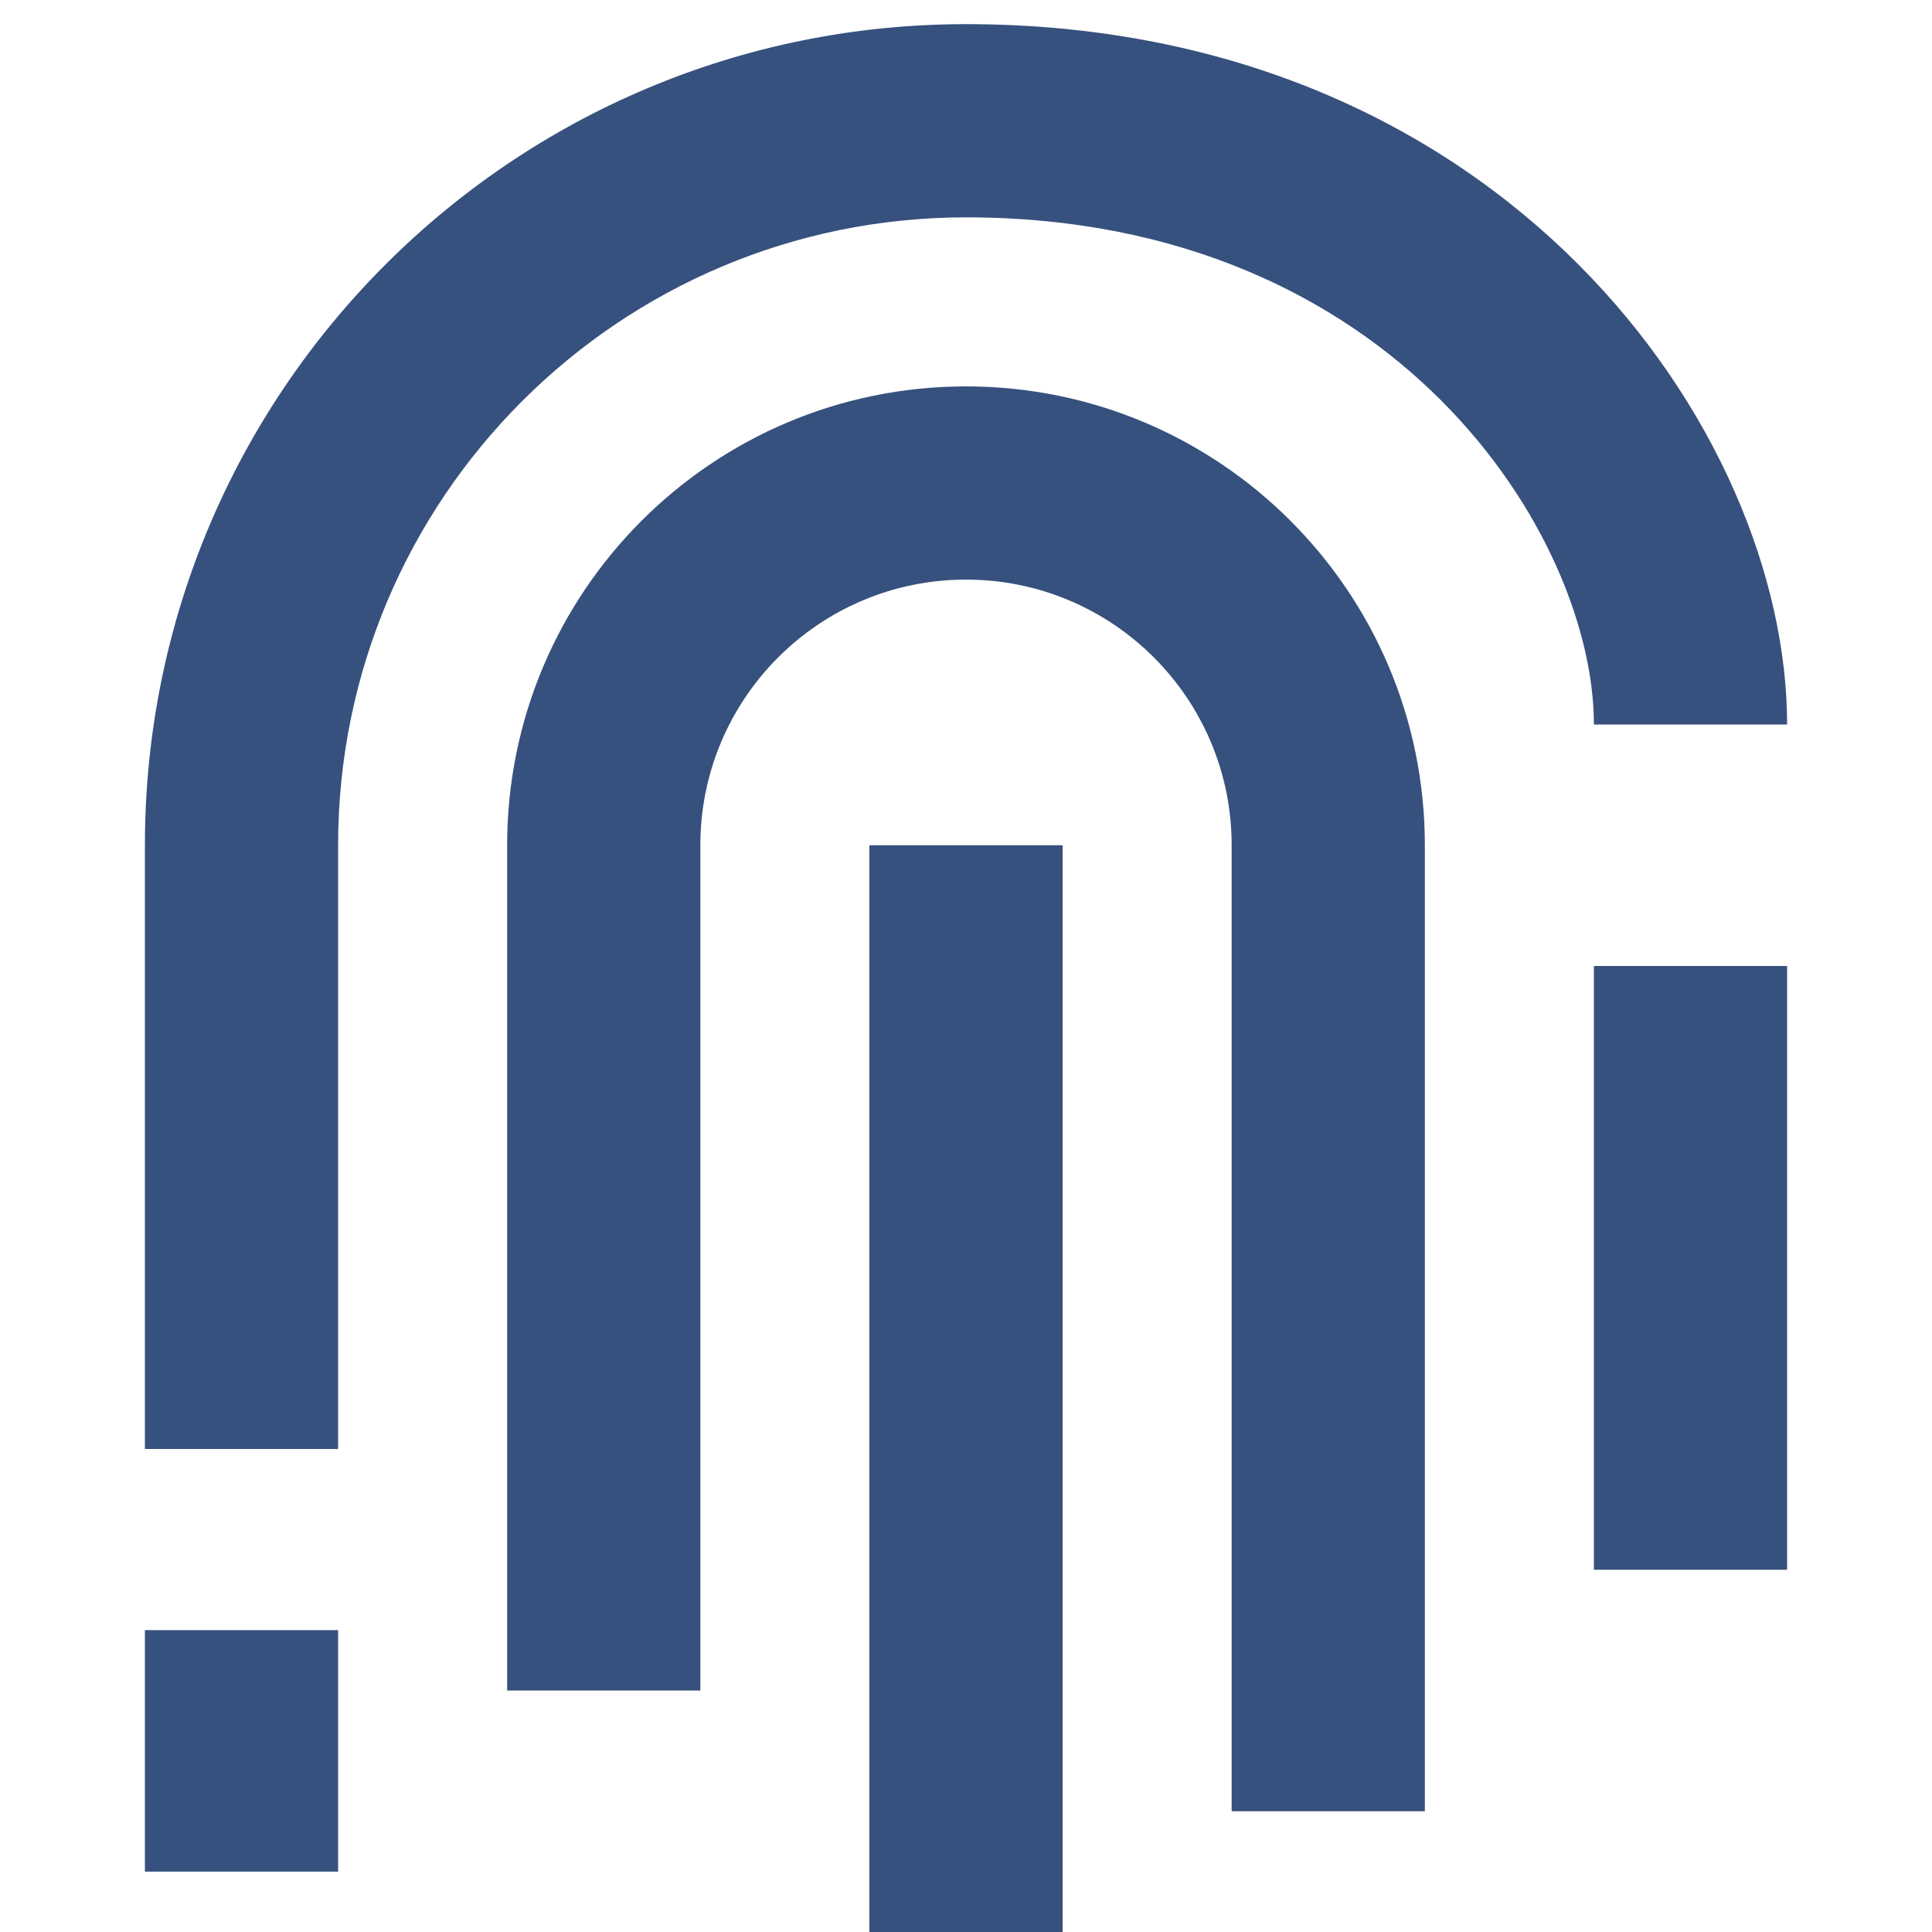
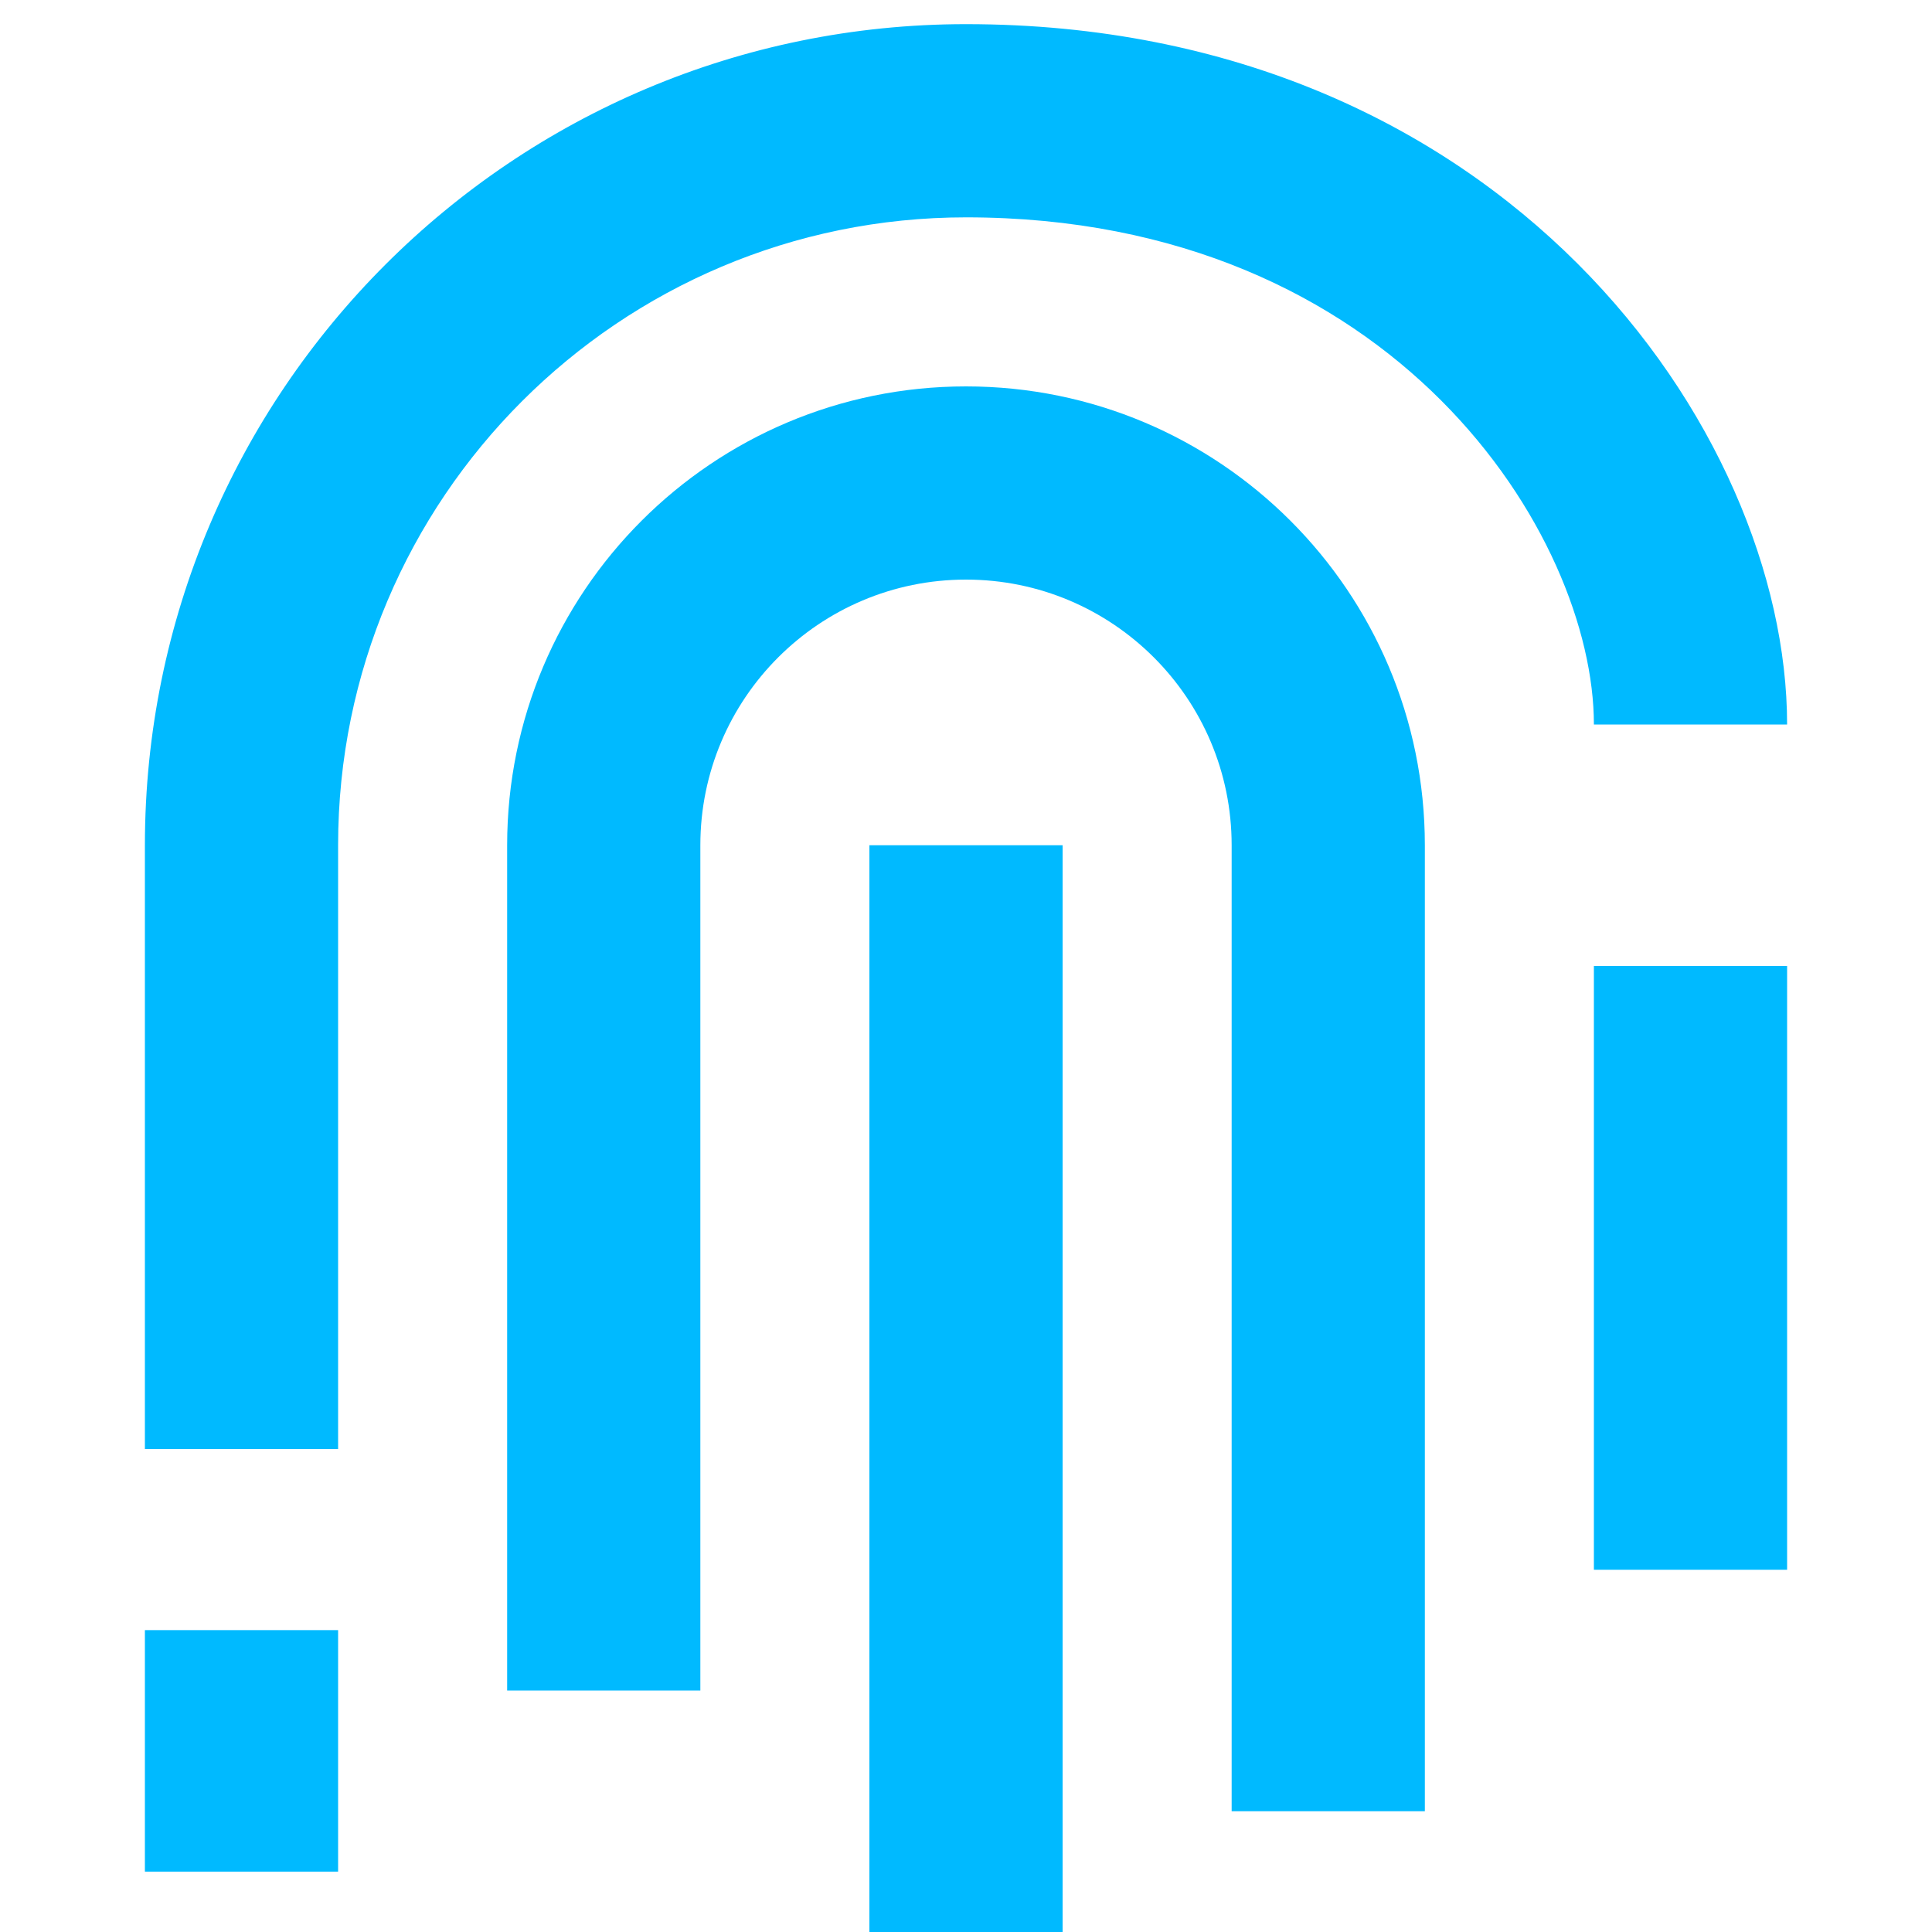
<svg xmlns="http://www.w3.org/2000/svg" width="16" height="16" viewBox="0 0 16 16" fill="none">
-   <path d="M8 1.8C5.128 1.8 2.8 4.128 2.8 7V12H1.2V7C1.2 3.244 4.244 0.2 8 0.2C12.442 0.2 14.8 3.558 14.8 6H13.2C13.2 4.442 11.558 1.8 8 1.8Z" fill="#37517E" />
-   <path d="M8 3.2C5.901 3.2 4.2 4.901 4.2 7V14H5.8V7C5.8 5.785 6.785 4.8 8 4.8C9.215 4.8 10.2 5.785 10.2 7V15H11.8V7C11.8 4.901 10.099 3.2 8 3.2Z" fill="#37517E" />
-   <path d="M8.8 7V16H7.2V7H8.8Z" fill="#37517E" />
-   <path d="M13.2 8V13H14.8V8H13.2Z" fill="#37517E" />
-   <path d="M2.8 15.5V13.5H1.2V15.5H2.8Z" fill="#37517E" />
+   <path d="M8 1.8C5.128 1.8 2.8 4.128 2.8 7V12H1.2V7C1.2 3.244 4.244 0.2 8 0.2C12.442 0.2 14.8 3.558 14.8 6H13.2C13.2 4.442 11.558 1.8 8 1.8Z" fill="#00BAFF" />
+   <path d="M8 3.2C5.901 3.2 4.2 4.901 4.2 7V14H5.8V7C5.8 5.785 6.785 4.8 8 4.8C9.215 4.8 10.2 5.785 10.2 7V15H11.8V7C11.8 4.901 10.099 3.2 8 3.2Z" fill="#00BAFF" />
+   <path d="M8.8 7V16H7.2V7H8.8Z" fill="#00BAFF" />
+   <path d="M13.2 8V13H14.8V8H13.2Z" fill="#00BAFF" />
+   <path d="M2.8 15.5V13.5H1.2V15.5H2.8Z" fill="#00BAFF" />
</svg>
